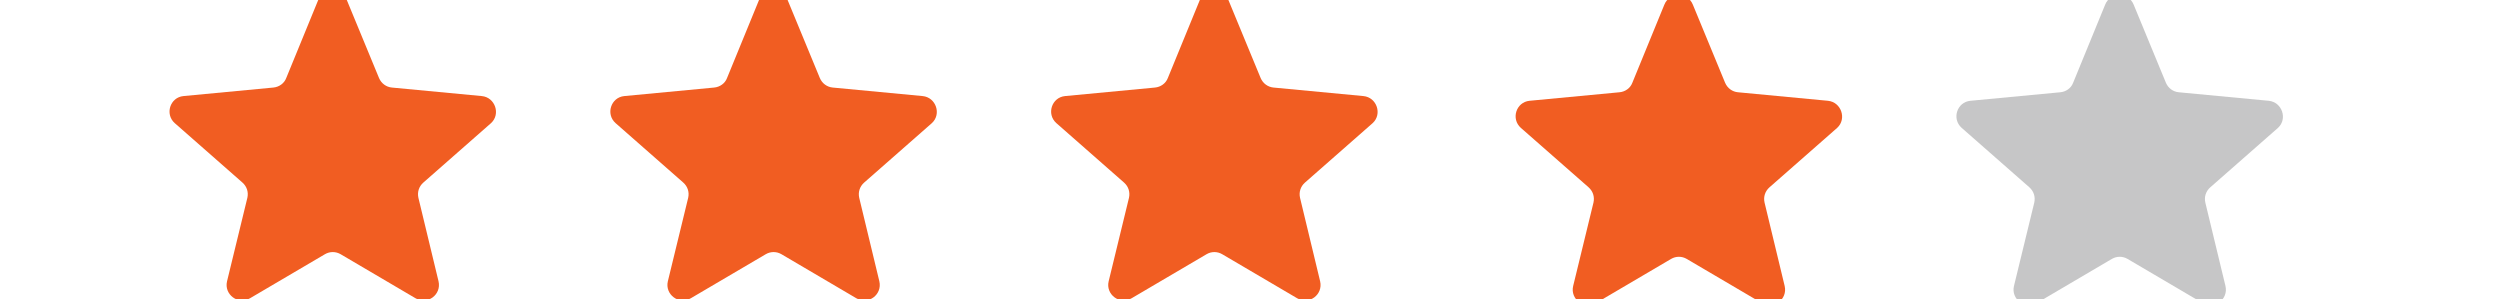
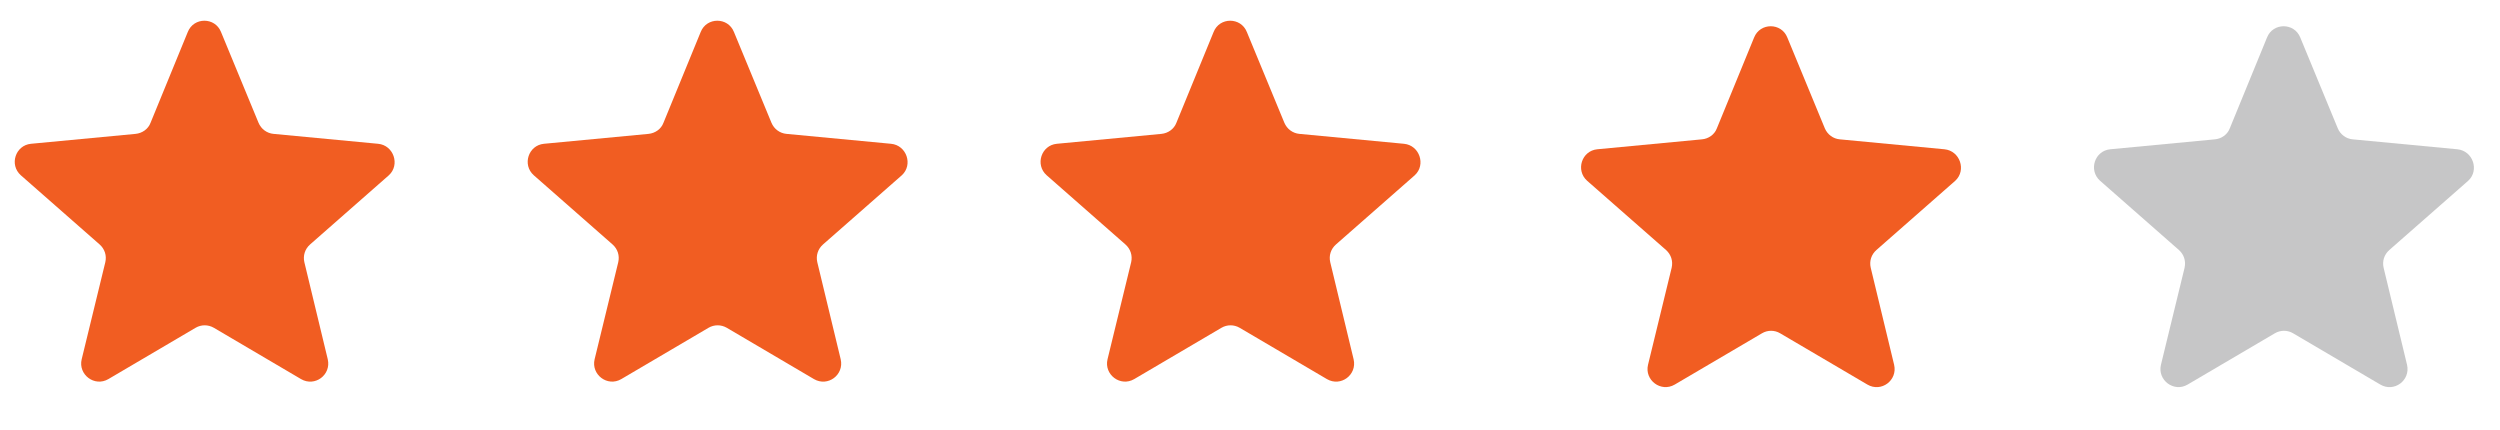
- <svg xmlns="http://www.w3.org/2000/svg" version="1.1" id="Layer_1" x="0px" y="0px" width="197.26px" height="23.536px" viewBox="0 18.352 197.26 23.536" enable-background="new 0 18.352 197.26 23.536" xml:space="preserve">
+ <svg xmlns="http://www.w3.org/2000/svg" version="1.1" id="Layer_1" x="0px" y="0px" width="169.525px" height="29.109px" viewBox="-1.628 -3.573 169.525 29.109" enable-background="new -1.628 -3.573 169.525 29.109" xml:space="preserve">
  <g>
    <g>
-       <path fill="#F15D22" d="M38.014,25.932l-7.093-0.672c-0.448-0.042-0.834-0.325-1.015-0.753l-2.543-6.155    c-0.405-1.02-1.85-1.02-2.254,0l-2.523,6.155c-0.159,0.428-0.568,0.711-1.017,0.753l-7.093,0.672    c-1.057,0.102-1.483,1.425-0.691,2.132l5.348,4.696c0.346,0.308,0.487,0.752,0.385,1.2l-1.604,6.588    c-0.248,1.036,0.873,1.887,1.809,1.34l5.915-3.477c0.384-0.226,0.851-0.226,1.24,0l5.913,3.477    c0.934,0.546,2.055-0.285,1.811-1.34l-1.588-6.588c-0.101-0.448,0.041-0.894,0.387-1.2l5.346-4.696    C39.519,27.357,39.071,26.032,38.014,25.932z" />
+       <path fill="#F15D22" d="M24.01,6.177l-7.093-0.672c-0.448-0.043-0.834-0.325-1.015-0.754l-2.543-6.154    c-0.405-1.02-1.85-1.02-2.254,0L8.582,4.751C8.423,5.18,8.014,5.462,7.565,5.505L0.472,6.177    c-1.057,0.102-1.483,1.425-0.691,2.132l5.348,4.696c0.346,0.309,0.487,0.752,0.385,1.199L3.91,20.792    c-0.248,1.037,0.873,1.889,1.809,1.342l5.915-3.479c0.384-0.225,0.851-0.225,1.24,0l5.913,3.479    c0.934,0.545,2.055-0.285,1.811-1.342l-1.588-6.588c-0.101-0.447,0.041-0.893,0.387-1.199l5.346-4.696    C25.515,7.602,25.067,6.276,24.01,6.177z" />
    </g>
  </g>
  <g>
    <g>
-       <path fill="#F15D22" d="M72.797,25.932l-7.092-0.672c-0.449-0.042-0.836-0.325-1.017-0.753l-2.543-6.155    c-0.405-1.02-1.85-1.02-2.255,0l-2.523,6.155c-0.158,0.428-0.567,0.711-1.016,0.753l-7.091,0.672    c-1.058,0.102-1.485,1.425-0.691,2.132l5.346,4.696c0.346,0.308,0.487,0.752,0.385,1.2l-1.604,6.588    c-0.246,1.036,0.872,1.887,1.808,1.34l5.916-3.477c0.385-0.226,0.853-0.226,1.24,0l5.913,3.477    c0.936,0.546,2.054-0.285,1.811-1.34l-1.588-6.588c-0.101-0.448,0.041-0.894,0.387-1.2l5.348-4.696    C74.303,27.357,73.855,26.032,72.797,25.932z" />
+       <path fill="#F15D22" d="M58.793,6.177l-7.092-0.672c-0.449-0.043-0.836-0.325-1.017-0.754l-2.543-6.154    c-0.405-1.02-1.85-1.02-2.255,0l-2.523,6.154c-0.158,0.429-0.567,0.711-1.016,0.754l-7.091,0.672    c-1.058,0.102-1.485,1.425-0.691,2.132l5.346,4.696c0.346,0.309,0.487,0.752,0.385,1.199l-1.604,6.588    c-0.246,1.037,0.872,1.889,1.808,1.342l5.916-3.479c0.385-0.225,0.853-0.225,1.24,0l5.913,3.479    c0.936,0.545,2.054-0.285,1.811-1.342l-1.588-6.588c-0.101-0.447,0.041-0.893,0.387-1.199l5.348-4.696    C60.299,7.602,59.851,6.276,58.793,6.177z" />
    </g>
  </g>
  <g>
    <g>
-       <path fill="#F15D22" d="M107.578,25.932l-7.093-0.672c-0.447-0.042-0.834-0.325-1.016-0.753l-2.543-6.155    c-0.407-1.02-1.852-1.02-2.255,0l-2.523,6.155c-0.161,0.428-0.567,0.711-1.016,0.753l-7.093,0.672    c-1.058,0.102-1.484,1.425-0.691,2.132l5.346,4.696c0.346,0.308,0.488,0.752,0.387,1.2l-1.604,6.588    c-0.248,1.036,0.87,1.887,1.808,1.34l5.916-3.477c0.383-0.226,0.851-0.226,1.237,0l5.917,3.477    c0.934,0.546,2.054-0.285,1.809-1.34l-1.586-6.588c-0.102-0.448,0.041-0.894,0.387-1.2l5.346-4.696    C109.083,27.357,108.635,26.032,107.578,25.932z" />
+       <path fill="#F15D22" d="M93.574,6.177l-7.093-0.672c-0.447-0.043-0.834-0.325-1.017-0.754l-2.543-6.154    c-0.406-1.02-1.852-1.02-2.255,0l-2.522,6.154c-0.162,0.429-0.567,0.711-1.017,0.754l-7.093,0.672    c-1.059,0.102-1.484,1.425-0.691,2.132l5.346,4.696c0.347,0.309,0.488,0.752,0.388,1.199l-1.604,6.588    c-0.248,1.037,0.871,1.889,1.809,1.342l5.916-3.479c0.383-0.225,0.851-0.225,1.236,0l5.917,3.479    c0.935,0.545,2.055-0.285,1.81-1.342l-1.586-6.588c-0.103-0.447,0.041-0.893,0.387-1.199l5.347-4.696    C95.079,7.602,94.631,6.276,93.574,6.177z" />
    </g>
  </g>
  <g>
-     <path fill="#F15D22" d="M144.228,26.304l-7.094-0.672c-0.447-0.039-0.833-0.322-1.017-0.75l-2.541-6.155   c-0.404-1.02-1.849-1.02-2.255,0l-2.522,6.155c-0.161,0.428-0.567,0.711-1.016,0.75l-7.095,0.672   c-1.058,0.104-1.482,1.425-0.69,2.134l5.349,4.695c0.346,0.309,0.486,0.753,0.385,1.201l-1.604,6.587   c-0.247,1.034,0.871,1.887,1.811,1.339l5.916-3.477c0.383-0.226,0.851-0.226,1.235,0l5.916,3.477   c0.935,0.548,2.056-0.285,1.812-1.339l-1.588-6.587c-0.102-0.448,0.041-0.894,0.388-1.201l5.346-4.695   C145.733,27.729,145.285,26.406,144.228,26.304z" />
+     <path fill="#F15D22" d="M130.224,6.549l-7.094-0.673c-0.447-0.039-0.834-0.321-1.018-0.75l-2.541-6.154   c-0.404-1.02-1.848-1.02-2.254,0l-2.523,6.154c-0.16,0.429-0.566,0.711-1.016,0.75l-7.094,0.673   c-1.059,0.104-1.482,1.425-0.691,2.134l5.35,4.695c0.346,0.309,0.486,0.752,0.385,1.201l-1.604,6.586   c-0.248,1.035,0.871,1.889,1.811,1.34l5.916-3.477c0.383-0.227,0.852-0.227,1.234,0l5.916,3.477   c0.936,0.549,2.057-0.285,1.812-1.34l-1.588-6.586c-0.102-0.449,0.041-0.895,0.389-1.201l5.346-4.695   C131.729,7.974,131.28,6.651,130.224,6.549z" />
  </g>
  <g opacity="0.3">
-     <path fill="#414142" d="M179.007,26.304l-7.091-0.672c-0.448-0.039-0.834-0.322-1.017-0.75l-2.541-6.155   c-0.406-1.02-1.853-1.02-2.256,0l-2.523,6.155c-0.159,0.428-0.568,0.711-1.016,0.75l-7.092,0.672   c-1.061,0.104-1.484,1.425-0.691,2.134l5.346,4.695c0.346,0.309,0.486,0.753,0.387,1.201l-1.604,6.587   c-0.245,1.034,0.873,1.887,1.809,1.339l5.915-3.477c0.388-0.226,0.854-0.226,1.24,0l5.914,3.477   c0.935,0.548,2.054-0.285,1.812-1.339l-1.59-6.587c-0.101-0.448,0.043-0.894,0.391-1.201l5.347-4.695   C180.515,27.729,180.067,26.406,179.007,26.304z" />
+     <path fill="#414142" d="M165.003,6.549l-7.092-0.673c-0.447-0.039-0.834-0.321-1.016-0.75l-2.541-6.154   c-0.406-1.02-1.854-1.02-2.256,0l-2.523,6.154c-0.16,0.429-0.568,0.711-1.016,0.75l-7.092,0.673   c-1.062,0.104-1.484,1.425-0.691,2.134l5.346,4.695c0.346,0.309,0.486,0.752,0.387,1.201l-1.604,6.586   c-0.246,1.035,0.873,1.889,1.809,1.34l5.914-3.477c0.389-0.227,0.855-0.227,1.24,0l5.914,3.477c0.936,0.549,2.055-0.285,1.812-1.34   l-1.59-6.586c-0.102-0.449,0.043-0.895,0.391-1.201l5.348-4.695C166.511,7.974,166.063,6.651,165.003,6.549z" />
  </g>
</svg>
